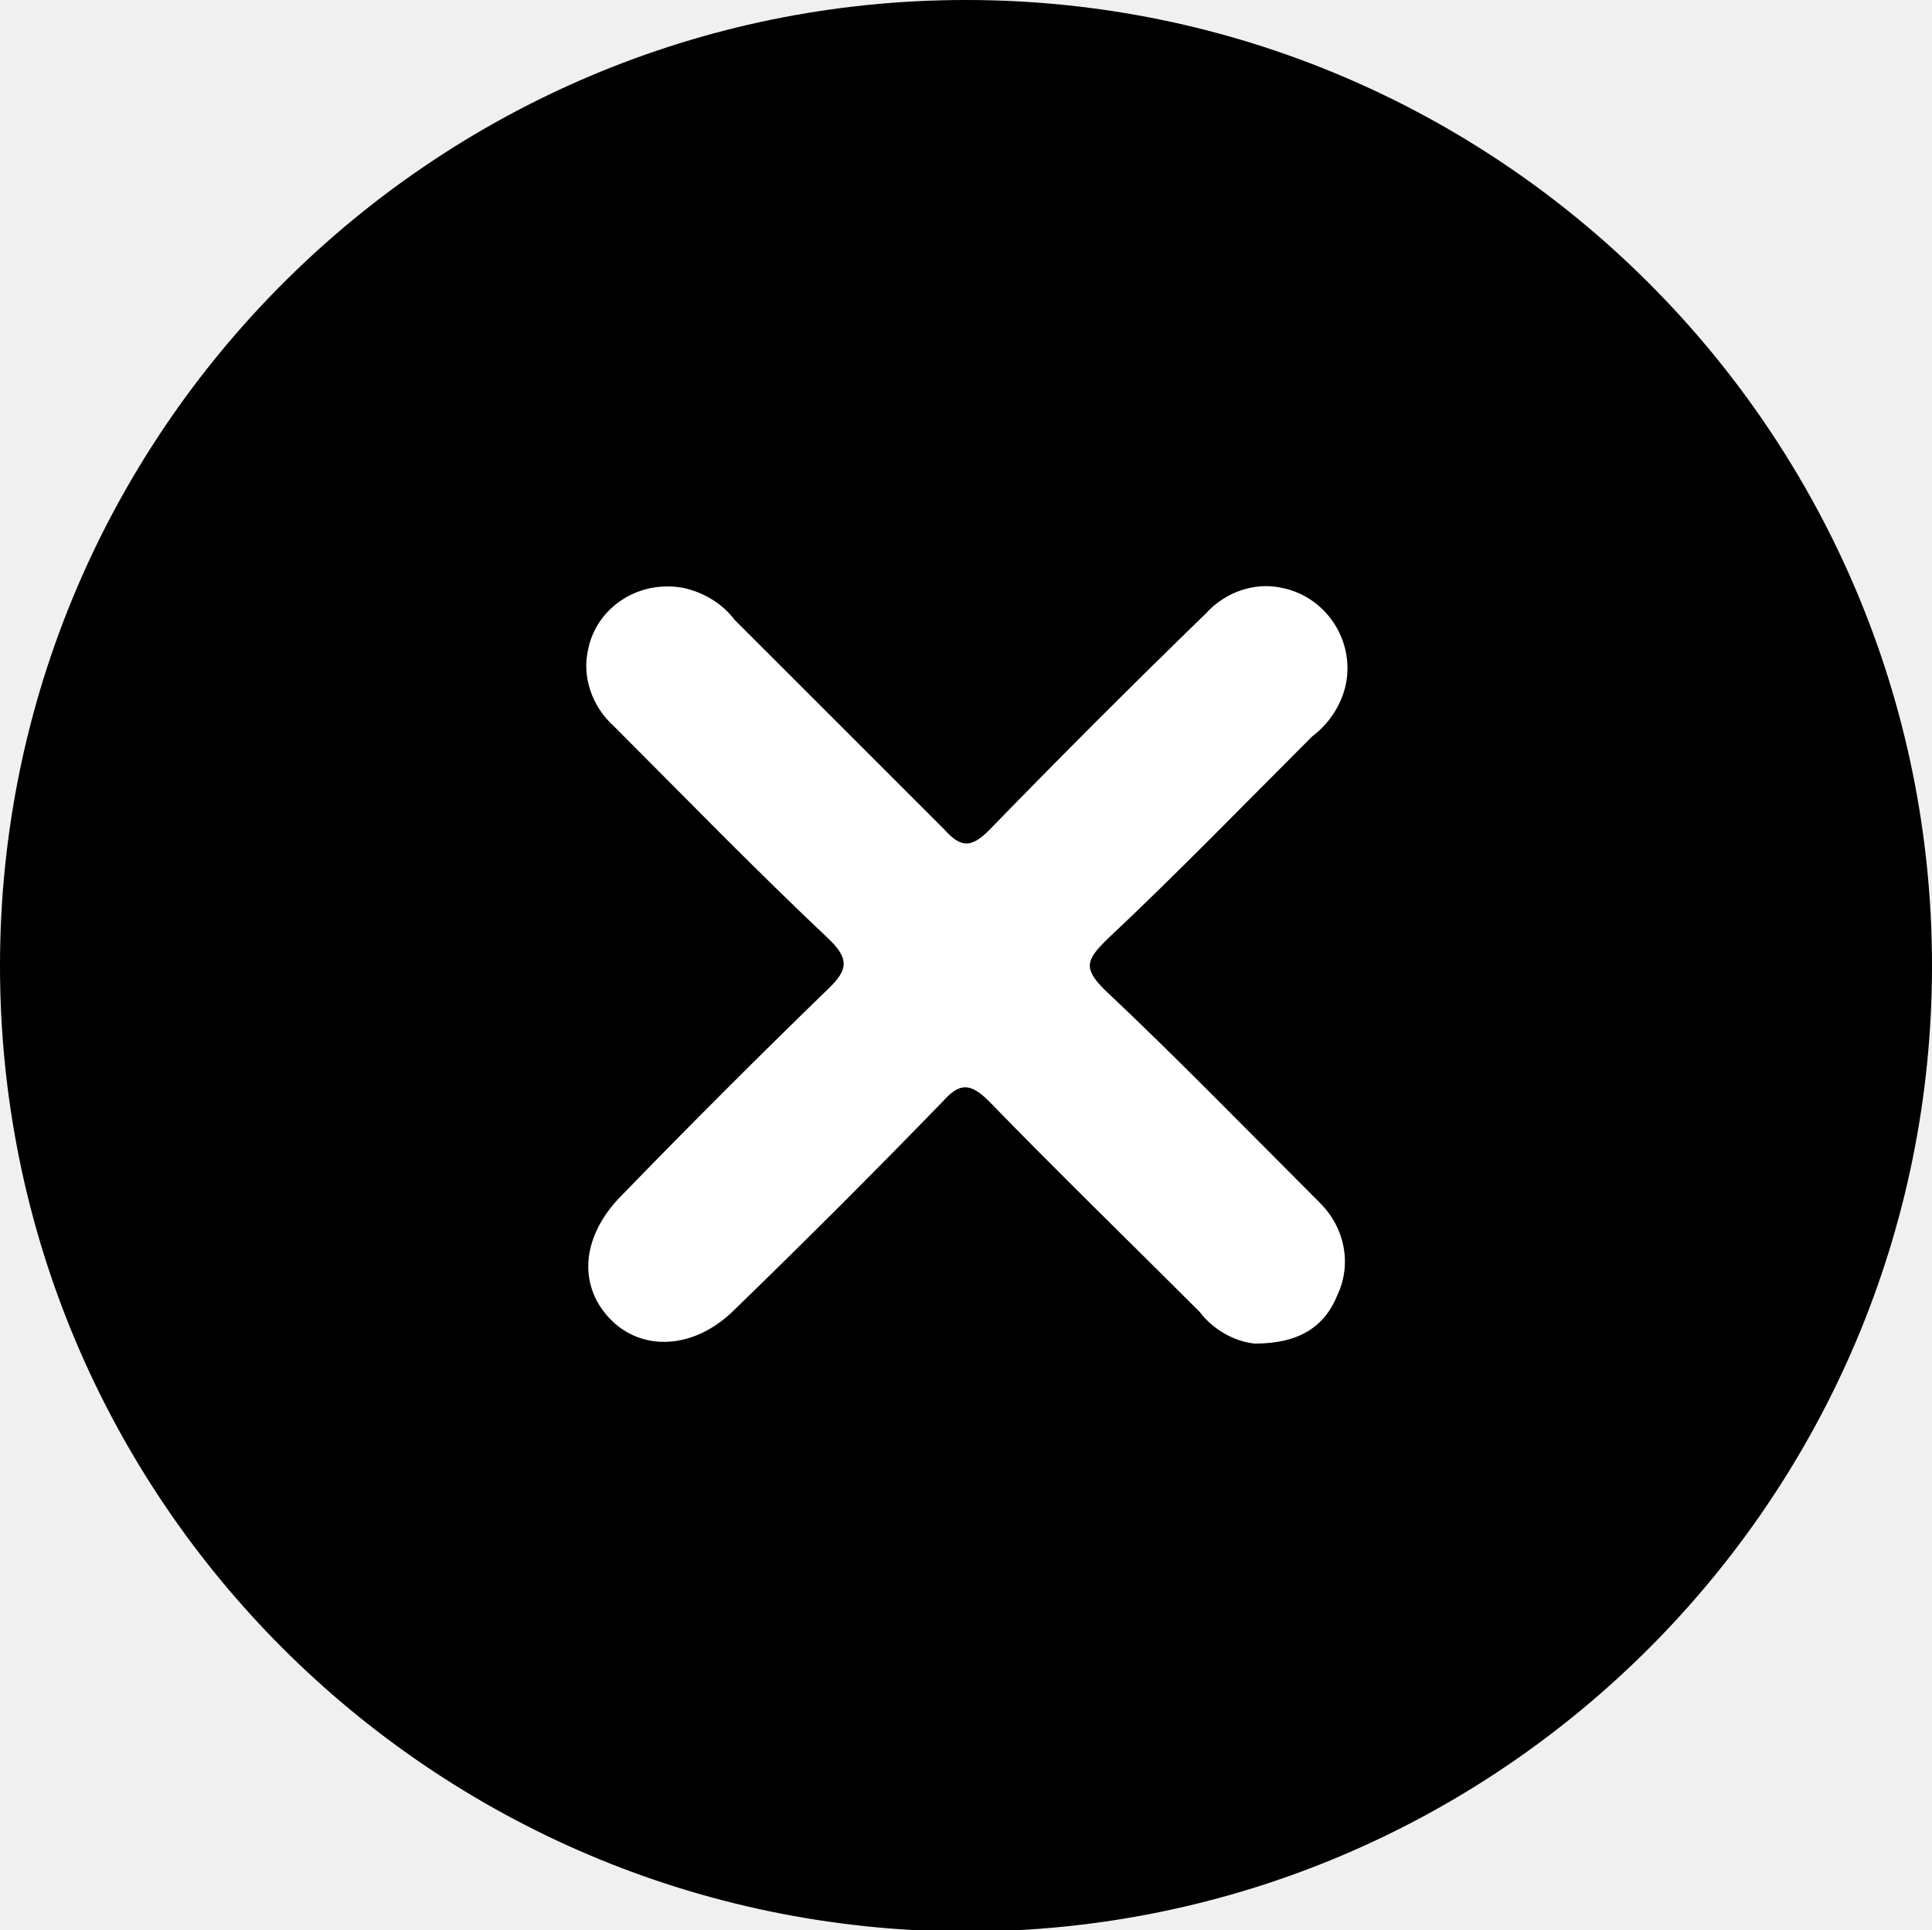
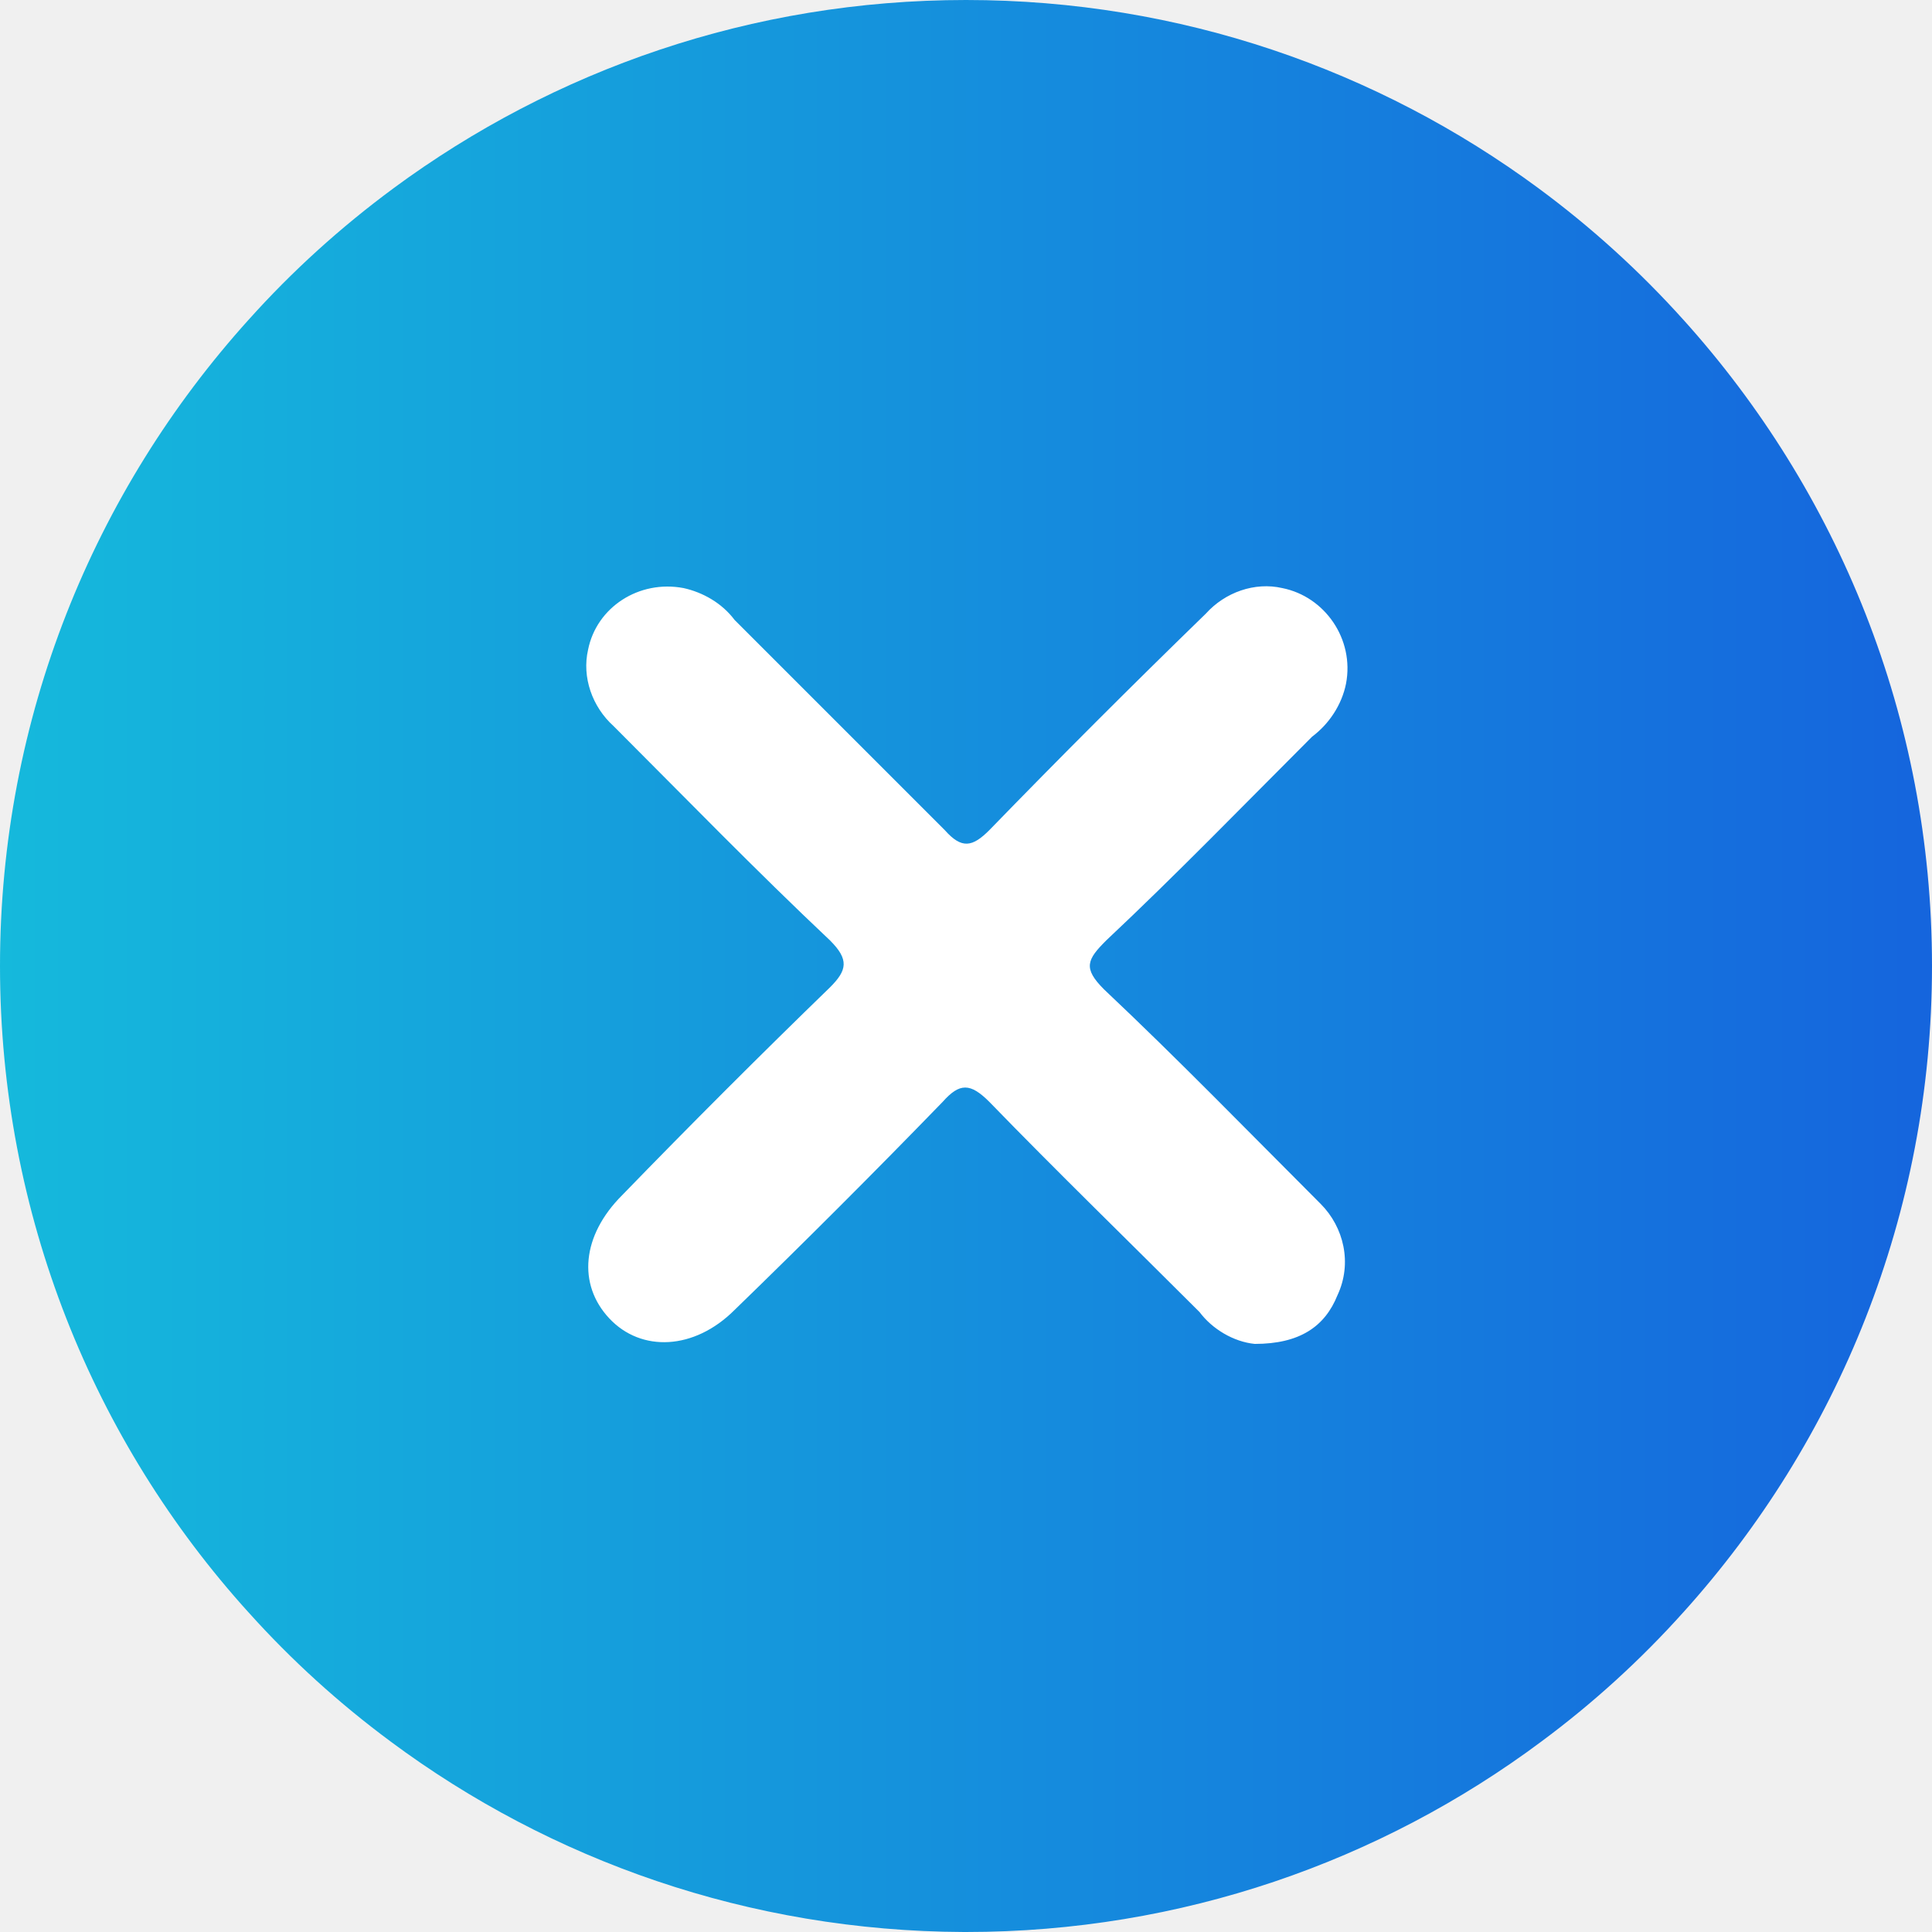
- <svg xmlns="http://www.w3.org/2000/svg" version="1.1" id="Layer_1" x="0px" y="0px" viewBox="0 0 91 90.9" style="enable-background:new 0 0 91 90.9;" xml:space="preserve">
-   <style type="text/css">
- 	.st0{fill:#FFFFFF;}
- </style>
-   <path class="st0" d="M63,61c-0.6,1.5-1.8,2.3-3.9,2.3c-1-0.1-2-0.7-2.6-1.5c-3.3-3.3-6.7-6.6-9.9-9.9c-0.9-0.9-1.4-0.9-2.2,0  c-3.2,3.3-6.5,6.6-9.8,9.8c-1.9,1.9-4.4,2-5.9,0.4c-1.5-1.6-1.3-3.9,0.6-5.8c3.2-3.3,6.5-6.6,9.8-9.8c0.8-0.8,0.9-1.3,0-2.2  c-3.5-3.3-6.8-6.7-10.2-10.1c-1-0.9-1.5-2.3-1.2-3.6c0.4-2,2.4-3.3,4.5-2.9c0.9,0.2,1.8,0.7,2.4,1.5c3.3,3.3,6.6,6.6,9.9,9.9  c0.8,0.9,1.3,0.8,2.1,0c3.3-3.4,6.7-6.8,10.2-10.2c0.9-1,2.3-1.5,3.6-1.2c2,0.4,3.4,2.4,3,4.5c-0.2,1-0.8,1.9-1.6,2.5  c-3.2,3.2-6.4,6.5-9.7,9.6c-0.9,0.9-1.1,1.3-0.1,2.3c3.5,3.3,6.8,6.7,10.2,10.1C63.3,57.8,63.7,59.5,63,61z" />
-   <g id="Layer_2_00000003105311734664951940000007746156825165213848_">
-     <g id="Layer_1-2">
-       <path d="M45.5,0C20.4,0,0,20.4,0,45.5C0,70.6,20.3,90.9,45.4,91h0.1C70.6,91,91,70.6,91,45.5S70.6,0,45.5,0z M63,61    c-0.6,1.5-1.8,2.3-3.9,2.3c-1-0.1-2-0.7-2.6-1.5c-3.3-3.3-6.7-6.6-9.9-9.9c-0.9-0.9-1.4-0.9-2.2,0c-3.2,3.3-6.5,6.6-9.8,9.8    c-1.9,1.9-4.4,2-5.9,0.4c-1.5-1.6-1.3-3.9,0.6-5.8c3.2-3.3,6.5-6.6,9.8-9.8c0.8-0.8,0.9-1.3,0-2.2c-3.5-3.3-6.8-6.7-10.2-10.1    c-1-0.9-1.5-2.3-1.2-3.6c0.4-2,2.4-3.3,4.5-2.9c0.9,0.2,1.8,0.7,2.4,1.5c3.3,3.3,6.6,6.6,9.9,9.9c0.8,0.9,1.3,0.8,2.1,0    c3.3-3.4,6.7-6.8,10.2-10.2c0.9-1,2.3-1.5,3.6-1.2c2,0.4,3.4,2.4,3,4.5c-0.2,1-0.8,1.9-1.6,2.5c-3.2,3.2-6.4,6.5-9.7,9.6    c-0.9,0.9-1.1,1.3-0.1,2.3c3.5,3.3,6.8,6.7,10.2,10.1C63.3,57.8,63.7,59.5,63,61z" />
+ <svg xmlns="http://www.w3.org/2000/svg" id="Layer_2" viewBox="0 0 91 91">
+   <defs>
+     <style>
+       .cls-1 {
+         fill: url(#linear-gradient);
+       }
+ 
+       .cls-2 {
+         fill: #fff;
+       }
+     </style>
+     <linearGradient id="linear-gradient" x1="0" y1="45.5" x2="91" y2="45.5" gradientUnits="userSpaceOnUse">
+       <stop offset="0" stop-color="#15b9dc" />
+       <stop offset="1" stop-color="#1565dd" />
+     </linearGradient>
+   </defs>
+   <g id="Layer_1-2" data-name="Layer_1">
+     <g>
+       <path class="cls-2" d="M79.28,15.05v60.9c-2.01,2.24-4.25,4.28-6.68,6.08H18.4c-2.43-1.8-4.67-3.83-6.69-6.08V15.06c2.05-2.29,4.34-4.36,6.82-6.19h53.94c2.48,1.83,4.76,3.9,6.81,6.18Z" />
+       <g id="Layer_2-2" data-name="Layer_2">
+         <g id="Layer_1-2">
+           <path class="cls-1" d="M79.28,15.05c-2.05-2.28-4.33-4.35-6.81-6.18C64.92,3.3,55.59,0,45.5,0s-19.42,3.3-26.97,8.87c-2.48,1.83-4.77,3.9-6.82,6.19C4.43,23.13,0,33.8,0,45.5s4.42,22.4,11.71,30.45c2.02,2.25,4.26,4.28,6.69,6.08,7.54,5.6,16.88,8.93,27,8.97h.1c10.15,0,19.53-3.33,27.1-8.97,2.43-1.8,4.67-3.84,6.68-6.08,7.28-8.07,11.72-18.75,11.72-30.45s-4.44-22.38-11.72-30.45ZM52,46.6c3.5,3.3,6.8,6.7,10.2,10.1,1.1,1.1,1.5,2.8.8,4.3-.6,1.5-1.8,2.3-3.9,2.3-1-.1-2-.7-2.6-1.5-3.3-3.3-6.7-6.6-9.9-9.9-.9-.9-1.4-.9-2.2,0-3.2,3.3-6.5,6.6-9.8,9.8-1.9,1.9-4.4,2-5.9.4-1.5-1.6-1.3-3.9.6-5.8,3.2-3.3,6.5-6.6,9.8-9.8.8-.8.9-1.3,0-2.2-3.5-3.3-6.8-6.7-10.2-10.1-1-.9-1.5-2.3-1.2-3.6.4-2,2.4-3.3,4.5-2.9.9.2,1.8.7,2.4,1.5,3.3,3.3,6.6,6.6,9.9,9.9.8.9,1.3.8,2.1,0,3.3-3.4,6.7-6.8,10.2-10.2.9-1,2.3-1.5,3.6-1.2,2,.4,3.4,2.4,3,4.5-.2,1-.8,1.9-1.6,2.5-3.2,3.2-6.4,6.5-9.7,9.6-.9.9-1.1,1.3-.1,2.3Z" />
+         </g>
+       </g>
    </g>
  </g>
</svg>
